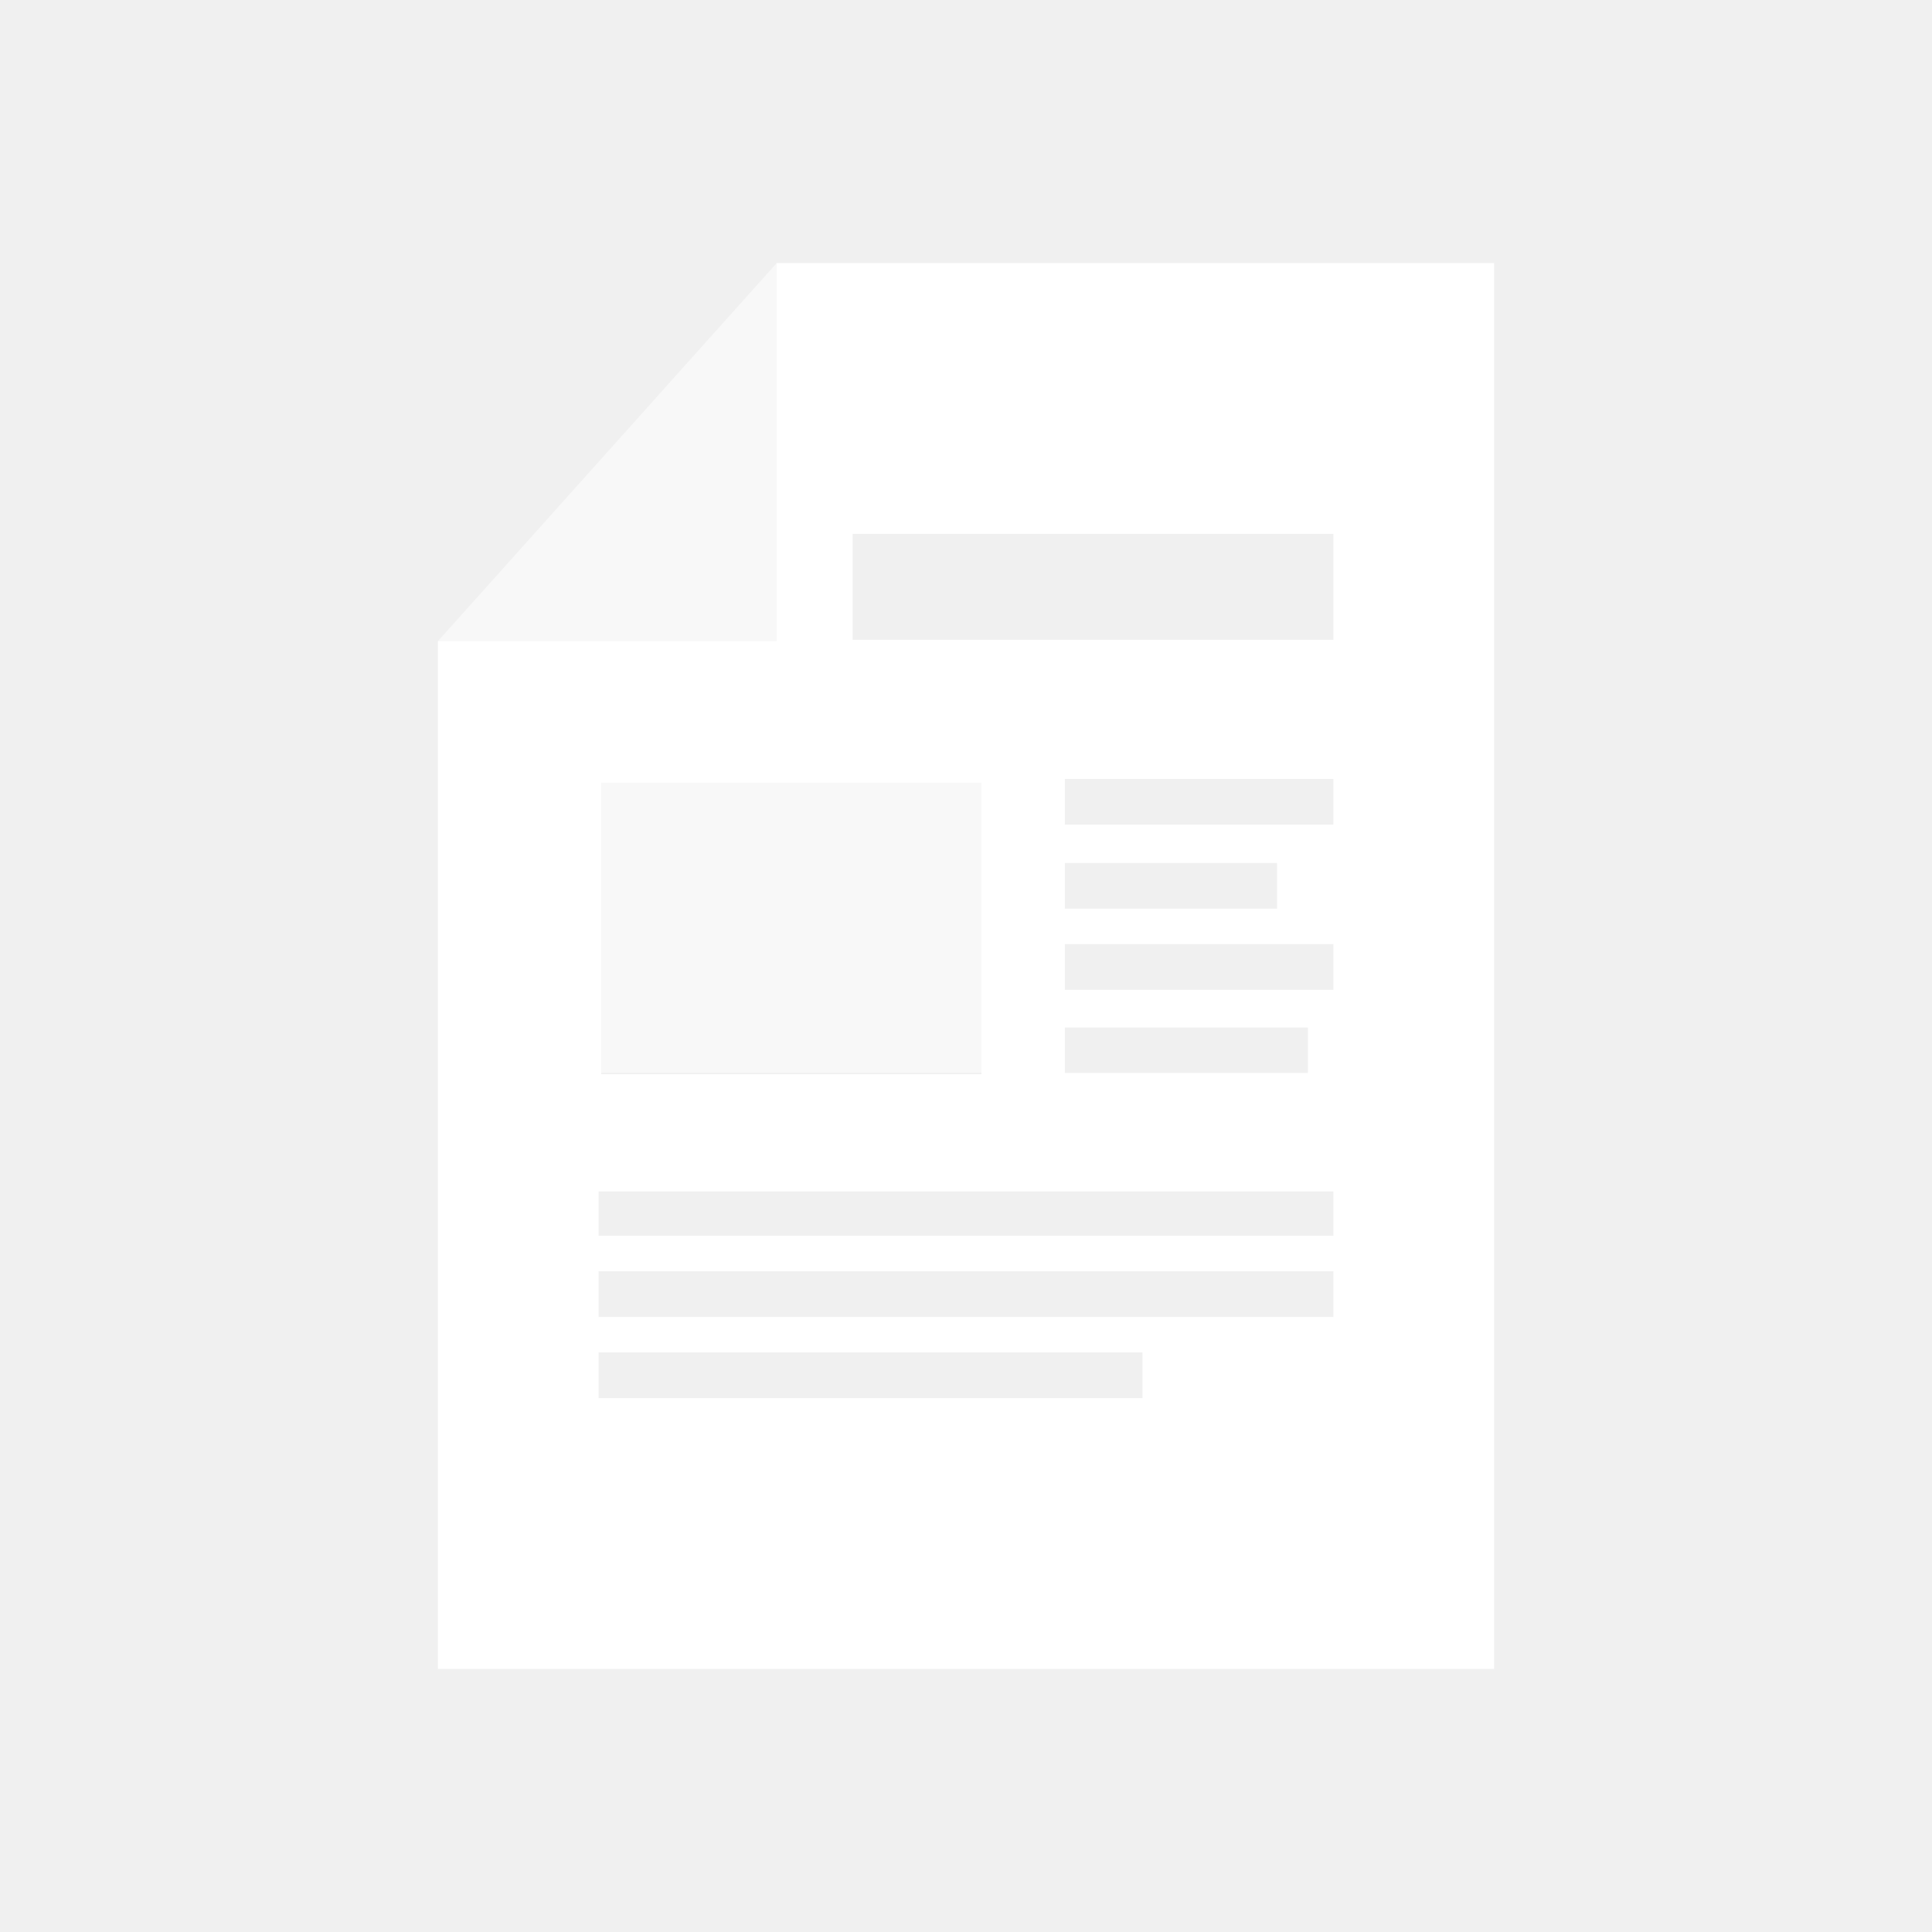
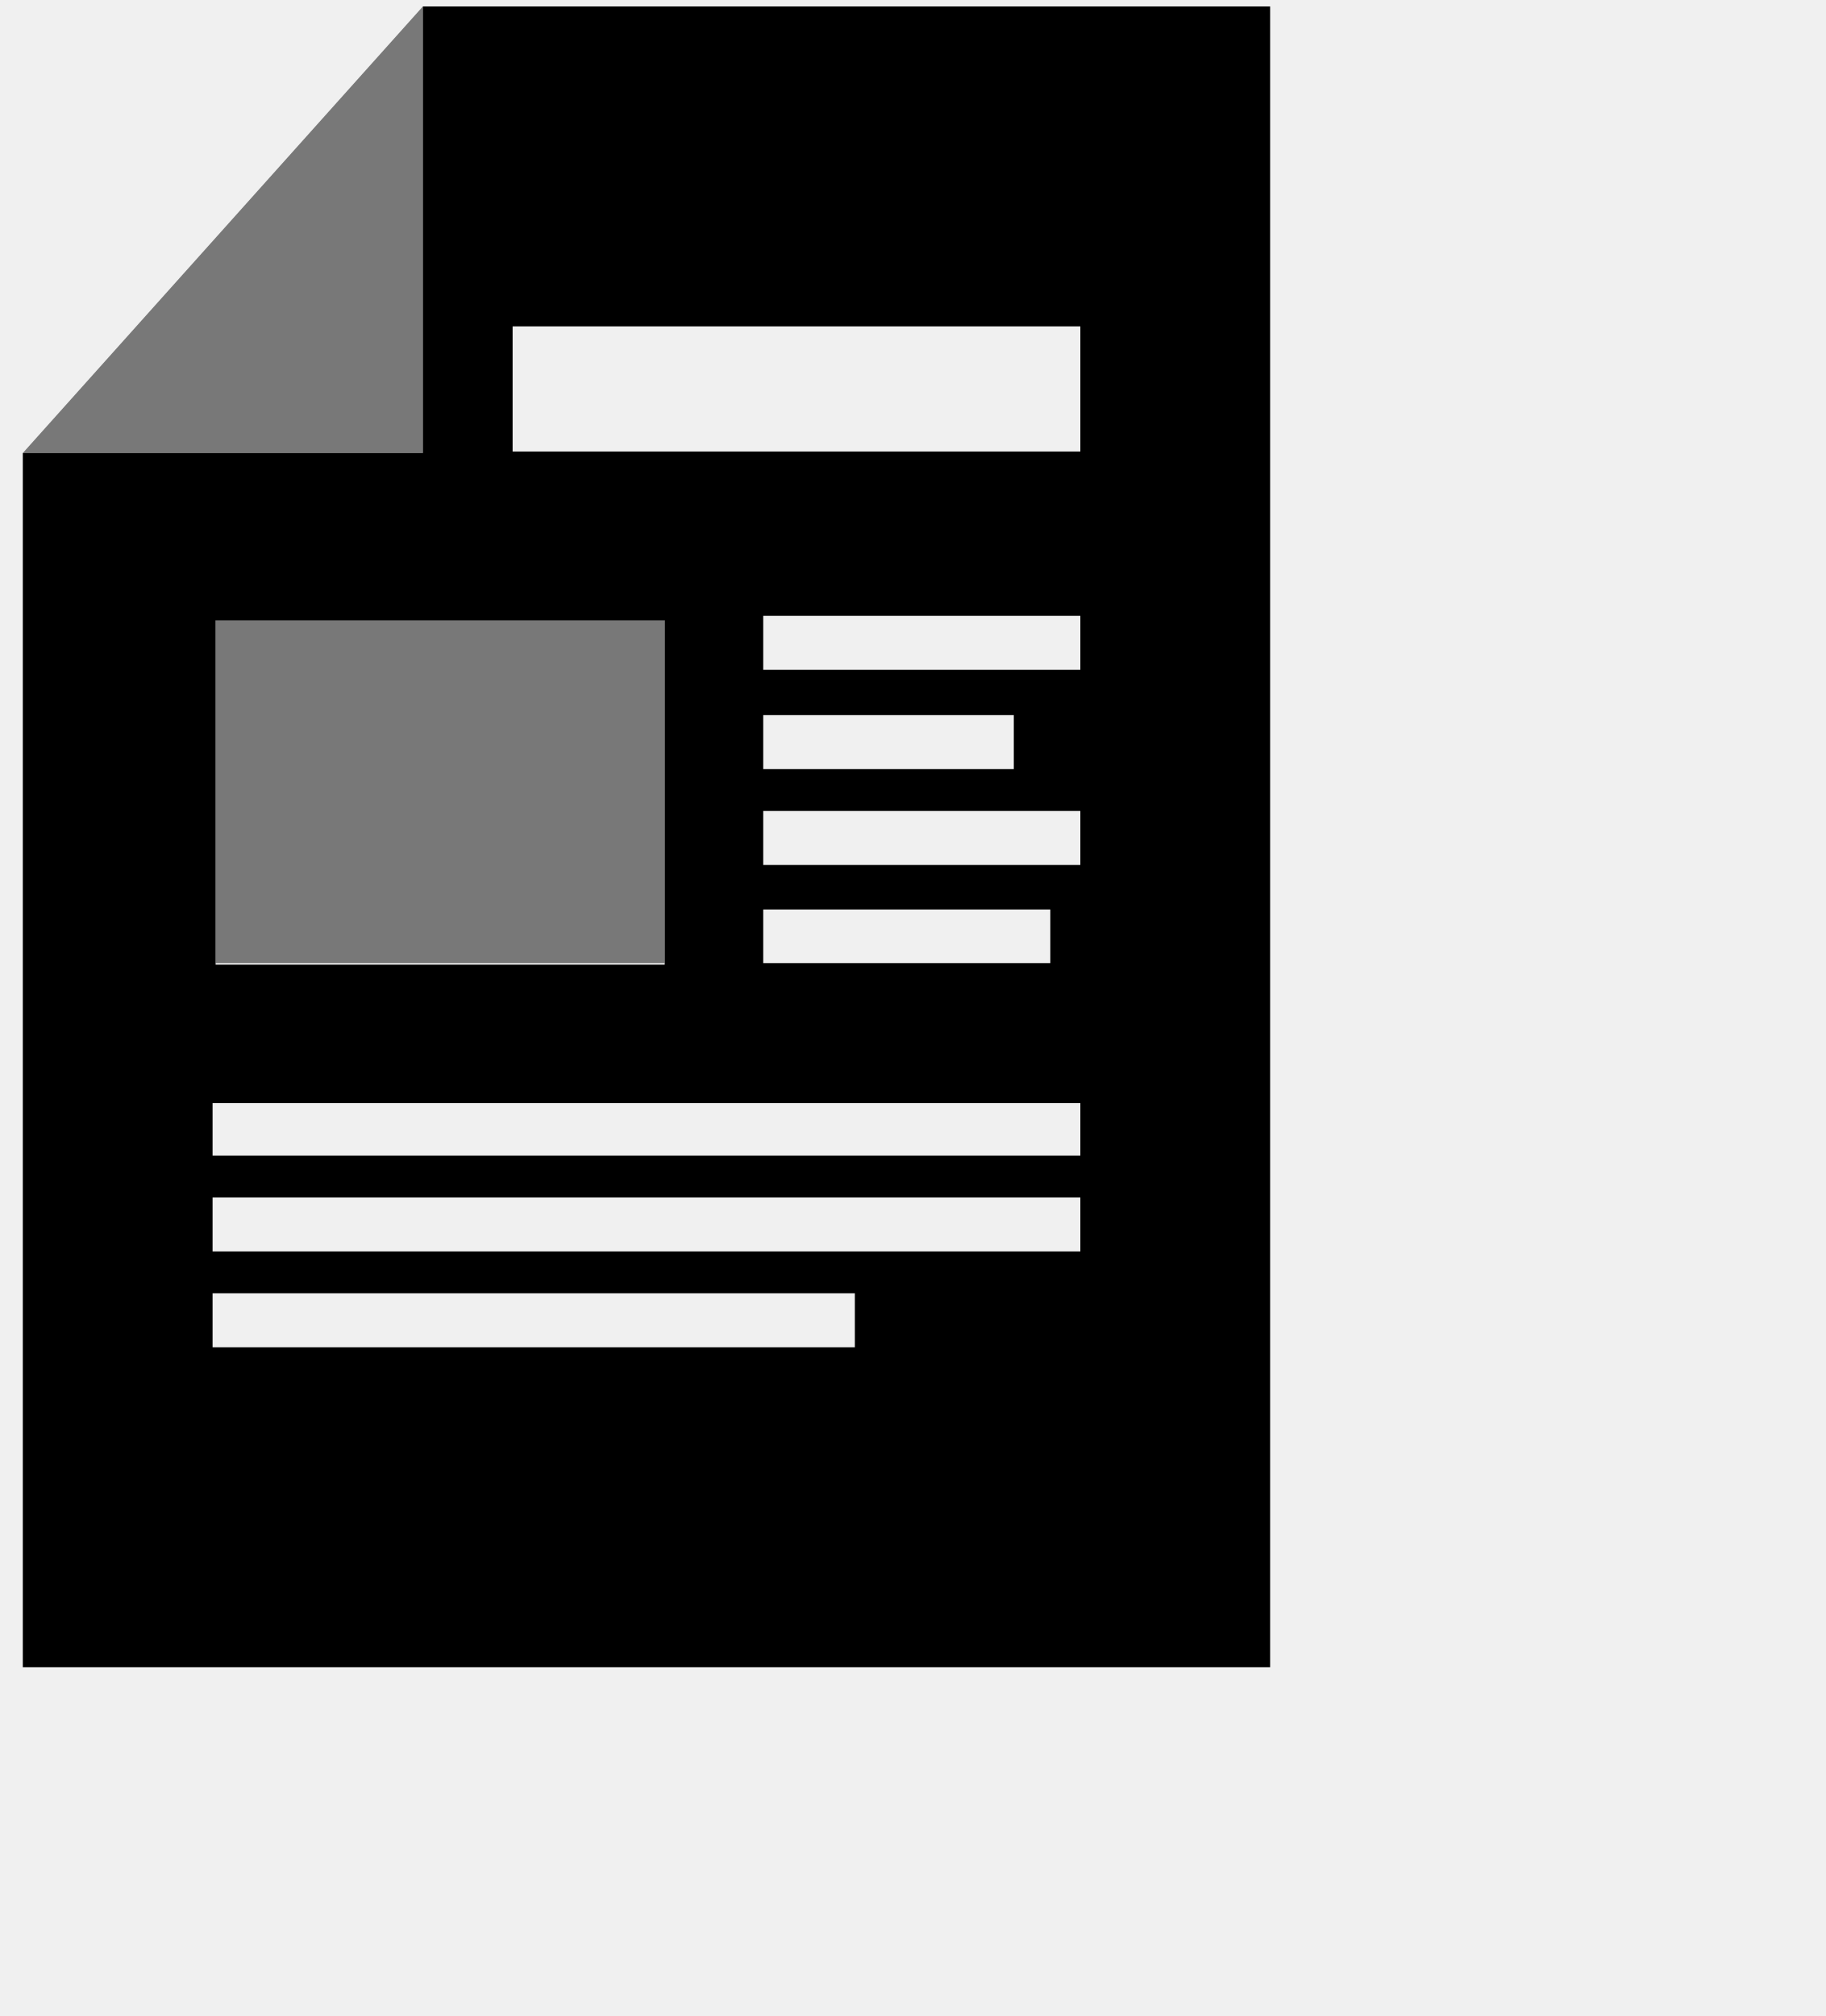
- <svg xmlns="http://www.w3.org/2000/svg" id="Ebene_1" data-name="Ebene 1" viewBox="0 0 60 60">
-   <polygon points="24.12 8.17 13.6 19.91 24.12 19.91 24.12 8.17" fill="#fff" opacity="0.5" />
-   <path d="M30.48,24.27H18.67v9.05H30.48Z" fill="#fff" opacity="0.5" />
-   <path d="M24.12,8.17V19.91H13.6V51.83H46.4V8.17ZM18.67,24.31H30.48v9.05H18.67ZM35.48,43.42H18.59V42H35.48Zm5.93-2.52H18.59V39.48H41.41Zm0-2.52H18.59V37H41.41Zm-8.34-5.06V31.91h7.55v1.41Zm8.34-2.58H33.07V29.32h8.34Zm-8.34-2.52V26.8h6.59v1.42Zm8.34-2.61H33.07V24.19h8.34Zm0-5.74H26.48V16.58H41.41Z" fill="#fff" />
+ <svg xmlns="http://www.w3.org/2000/svg" viewBox="13 8 48 53">
+   <polygon points="24.12 8.17 13.6 19.91 24.12 19.91 24.12 8.17" fill="currentcolor" opacity="0.5" />
+   <path d="M30.48,24.27H18.67v9.05H30.48Z" fill="currentcolor" opacity="0.5" />
+   <path d="M24.12,8.17V19.91H13.6V51.83H46.4V8.17ZM18.67,24.31H30.48v9.05H18.67ZM35.48,43.42H18.59V42H35.48Zm5.93-2.52H18.59V39.48H41.41Zm0-2.52H18.59V37H41.41Zm-8.34-5.06V31.91h7.55v1.41Zm8.34-2.58H33.07V29.32h8.34Zm-8.34-2.52V26.8h6.59v1.42Zm8.34-2.61H33.07V24.19h8.34Zm0-5.74H26.48V16.58H41.41Z" fill="currentcolor" />
</svg>
